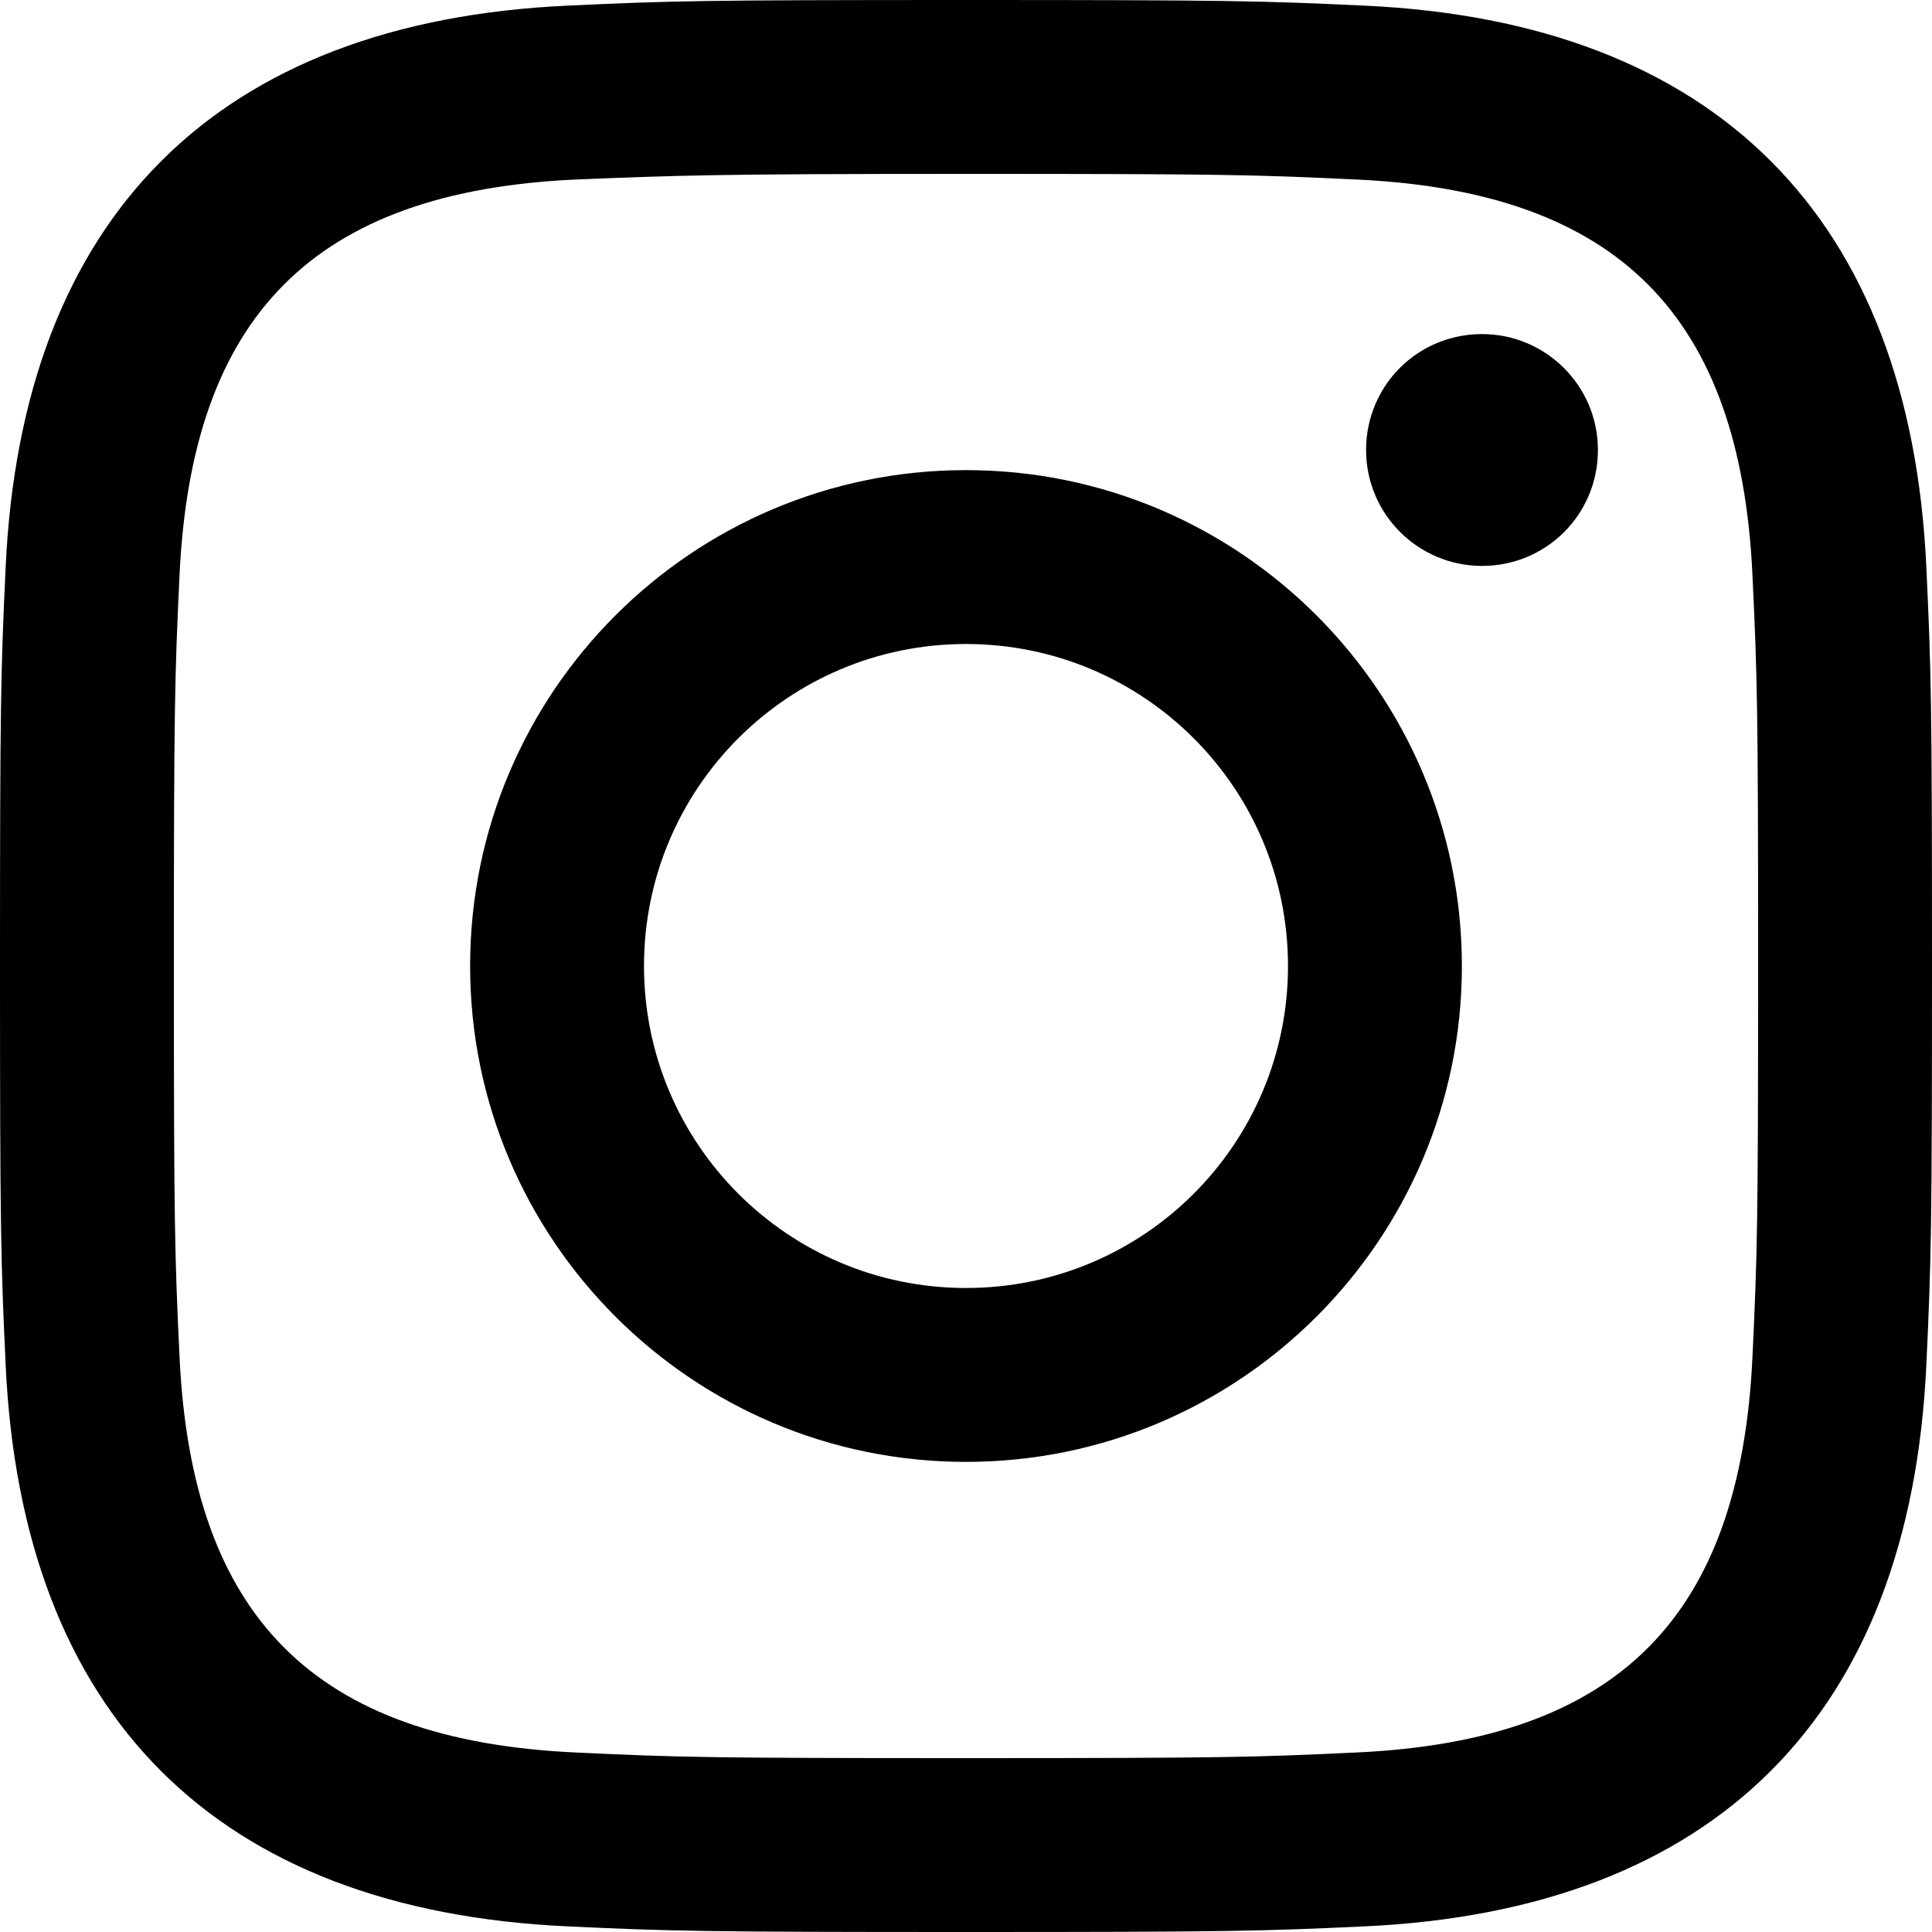
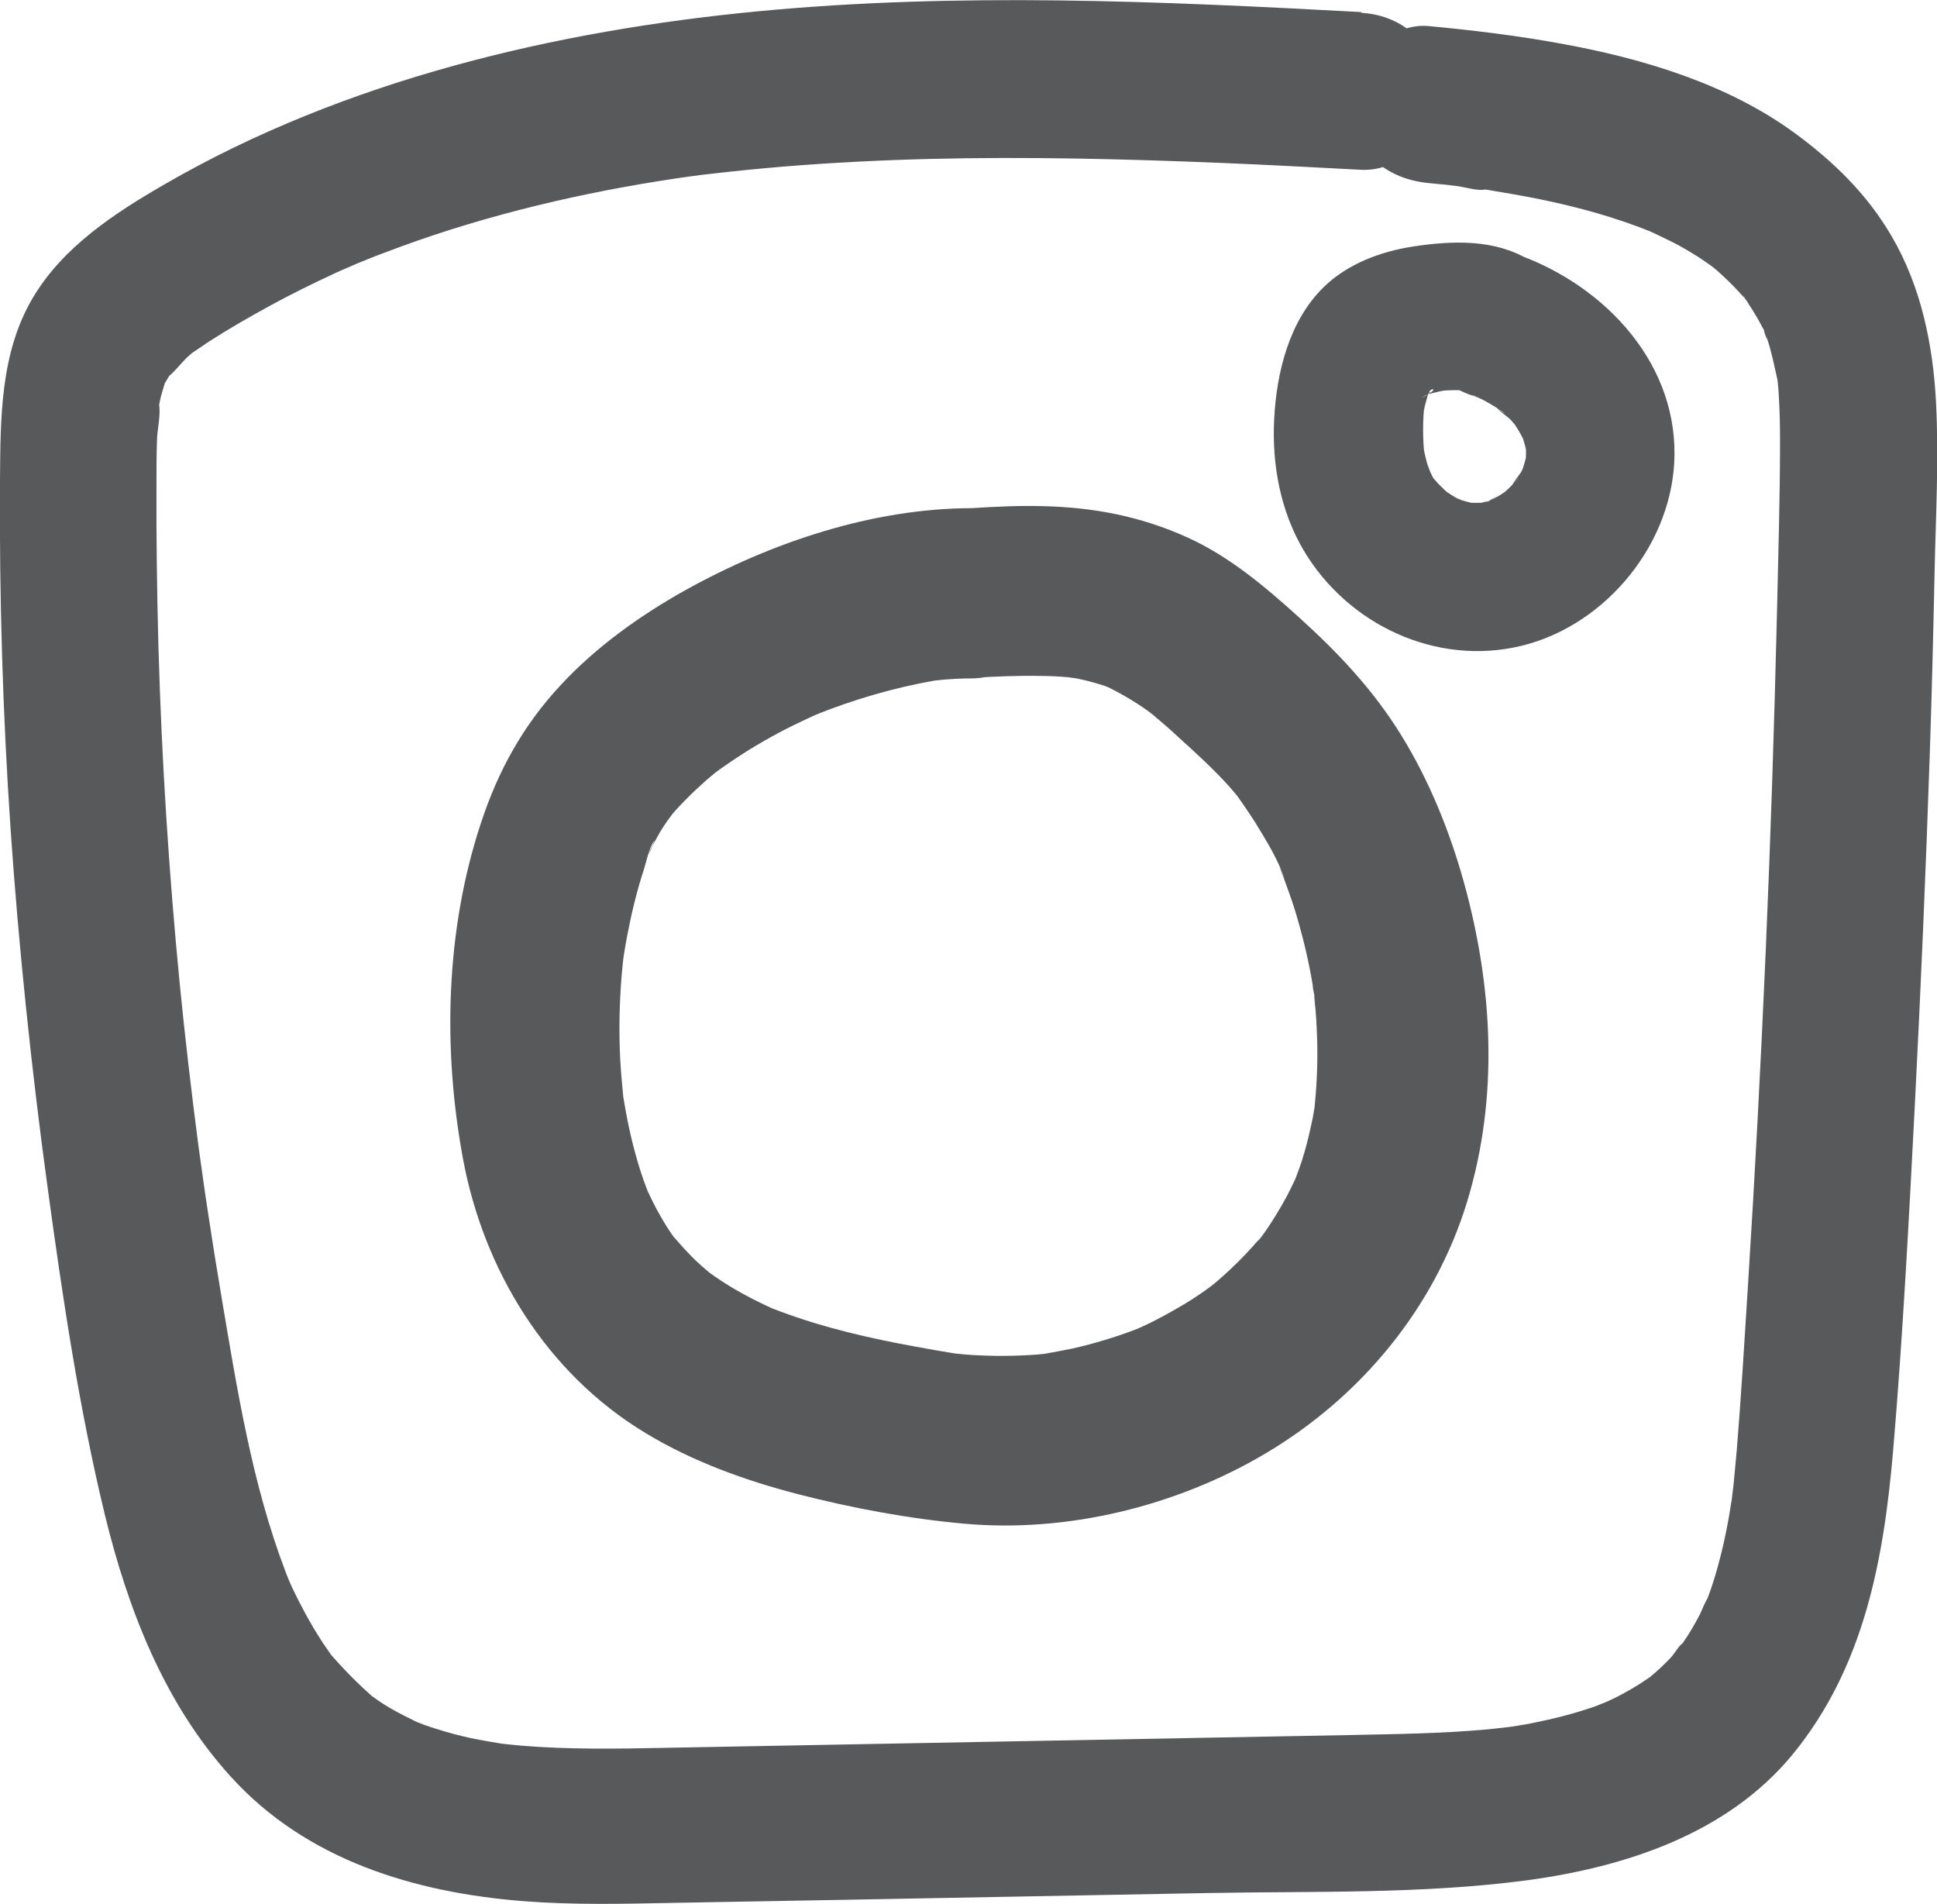
- <svg xmlns="http://www.w3.org/2000/svg" version="1.1" id="line-work" x="0px" y="0px" viewBox="0 0 24 24" style="enable-background:new 0 0 24 24;" xml:space="preserve">
-   <path d="M12,2.16c3.2,0,3.58,0.01,4.85,0.07c3.25,0.15,4.77,1.69,4.92,4.92c0.06,1.27,0.07,1.65,0.07,4.85  c0,3.2-0.01,3.58-0.07,4.85c-0.15,3.23-1.66,4.77-4.92,4.92c-1.27,0.06-1.64,0.07-4.85,0.07c-3.2,0-3.58-0.01-4.85-0.07  c-3.26-0.15-4.77-1.7-4.92-4.92C2.17,15.58,2.16,15.21,2.16,12c0-3.2,0.01-3.58,0.07-4.85C2.38,3.92,3.9,2.38,7.15,2.23  C8.42,2.18,8.8,2.16,12,2.16z M12,0C8.74,0,8.33,0.01,7.05,0.07C2.7,0.27,0.27,2.69,0.07,7.05C0.01,8.33,0,8.74,0,12  s0.01,3.67,0.07,4.95c0.2,4.36,2.62,6.78,6.98,6.98C8.33,23.99,8.74,24,12,24s3.67-0.01,4.95-0.07c4.35-0.2,6.78-2.62,6.98-6.98  C23.99,15.67,24,15.26,24,12s-0.01-3.67-0.07-4.95c-0.2-4.35-2.62-6.78-6.98-6.98C15.67,0.01,15.26,0,12,0z M12,5.84  C8.6,5.84,5.84,8.6,5.84,12S8.6,18.16,12,18.16s6.16-2.76,6.16-6.16C18.16,8.6,15.4,5.84,12,5.84z M12,16c-2.21,0-4-1.79-4-4  c0-2.21,1.79-4,4-4s4,1.79,4,4C16,14.21,14.21,16,12,16z M18.41,4.15c-0.8,0-1.44,0.64-1.44,1.44s0.65,1.44,1.44,1.44  c0.8,0,1.44-0.64,1.44-1.44S19.2,4.15,18.41,4.15z" />
+ <svg xmlns="http://www.w3.org/2000/svg" id="Layer_1" viewBox="0 0 78.73 77.37">
+   <defs>
+     <style>.cls-1{fill:#58595b;}</style>
+   </defs>
+   <path class="cls-1" d="m55.33.49c-8.16-.44-16.38-.81-24.53-.03S14.05,3.23,6.69,7.49c-2.04,1.18-4.13,2.54-5.36,4.62C0,14.36.02,17.02,0,19.55c-.03,4.72.11,9.44.43,14.14s.85,9.8,1.52,14.68c.6,4.39,1.26,8.83,2.3,13.14.94,3.87,2.42,7.71,5.13,10.69,3.07,3.39,7.46,4.71,11.89,5.06,2.03.16,4.07.11,6.1.07,2.41-.04,4.83-.09,7.24-.13,4.83-.09,9.66-.18,14.49-.27,4.31-.08,8.7.05,12.98-.52,3.99-.54,8.13-1.89,10.78-5.11,2.91-3.55,3.71-7.93,4.09-12.39s.64-9.35.88-14.02.45-9.57.61-14.36c.08-2.39.14-4.79.19-7.19s.18-4.67.06-6.99-.6-4.7-1.81-6.76c-.99-1.7-2.36-3.03-3.93-4.18-2.73-2-6.17-3.03-9.46-3.63-1.79-.33-3.61-.55-5.42-.72-1.66-.16-3.26,1.58-3.19,3.19.08,1.86,1.4,3.02,3.19,3.19.38.04.76.07,1.14.12.33.04.85.21,1.16.14.04,0-.77-.11-.43-.06.11.02.22.03.34.05.17.02.34.05.5.08.42.07.84.14,1.26.22,1.55.29,3.08.68,4.56,1.23.15.06.31.12.46.18.5.19-.69-.31-.08-.04.34.16.68.32,1.02.49s.65.36.96.55c.13.08.26.17.39.26.11.07.72.53.24.16s.05.04.16.14.23.2.34.31c.28.26.55.54.8.83.05.06.1.12.15.18.32.38-.22-.28-.22-.28.1.07.2.27.27.38.22.33.41.66.59,1.01.13.26.24.79-.03-.1.05.15.12.31.17.46.19.55.29,1.1.42,1.66.08.35-.03-.26-.03-.28,0,.11.03.23.04.34.03.27.05.53.06.8.03.54.04,1.08.04,1.62,0,2.28-.07,4.57-.12,6.85-.11,4.63-.26,9.25-.46,13.87s-.44,9.16-.73,13.74c-.14,2.2-.27,4.4-.45,6.6-.04.43-.08.86-.12,1.29-.02.23-.06.46-.08.7-.04.36.05-.37.05-.35-.02.13-.04.26-.06.4-.14.91-.32,1.82-.57,2.71-.12.44-.26.87-.42,1.29-.03.09-.07.18-.11.27-.12.33.14-.33.13-.32-.13.21-.22.47-.33.69-.21.4-.43.78-.69,1.15-.05.08-.11.16-.17.24-.18.27.2-.26.21-.26-.16.06-.37.44-.5.58-.27.29-.56.56-.86.81-.58.48.45-.3,0,0-.2.13-.39.27-.6.39-.33.2-.67.39-1.02.55-.11.05-.22.1-.33.15-.31.15.38-.15.35-.14-.23.07-.45.18-.68.26-.81.28-1.64.49-2.49.66-.4.08-.8.14-1.2.2-.35.05.42-.05.38-.05-.12,0-.26.03-.37.04-.22.02-.44.05-.66.07-1.86.17-3.73.19-5.59.23-9.29.17-18.57.35-27.86.52-1.94.04-3.89.07-5.82-.09-.2-.02-.41-.04-.61-.06-.13-.01-.27-.04-.4-.05-.02,0,.7.11.34.05-.46-.08-.93-.15-1.39-.25s-.91-.22-1.35-.36c-.19-.06-.38-.12-.57-.19-.12-.05-.25-.1-.37-.14-.39-.14.58.28.21.09-.42-.21-.84-.41-1.24-.65-.17-.1-.34-.21-.51-.33-.1-.07-.2-.15-.31-.22-.33-.22.51.42.21.16-.64-.56-1.21-1.14-1.77-1.78-.22-.25.23.31.22.29-.05-.1-.15-.2-.21-.29-.1-.15-.21-.3-.31-.45-.25-.38-.48-.77-.7-1.17-.19-.35-.37-.7-.54-1.06-.05-.12-.36-.82-.14-.3s-.11-.28-.15-.4c-1.35-3.55-1.95-7.36-2.58-11.08-.19-1.12-.37-2.25-.54-3.37-.08-.52-.16-1.05-.23-1.57-.04-.28-.08-.56-.12-.85-.02-.12-.03-.24-.05-.36-.07-.47.1.8,0,0-.29-2.22-.55-4.44-.77-6.67-.44-4.53-.73-9.08-.86-13.63-.06-2.24-.09-4.47-.08-6.71,0-.55,0-1.1.02-1.65,0-.47.17-1.08.08-1.53.01.08-.14.76-.02.2.02-.11.04-.21.06-.32.05-.25.13-.48.2-.72.16-.54-.29.46.02-.03.07-.11.14-.24.21-.35.21-.36-.01.06-.14.16.33-.25.6-.65.93-.93.09-.08.44-.37.08-.07-.35.28-.07.06,0,0,.23-.15.45-.31.68-.46.82-.53,1.66-1.01,2.52-1.48s1.72-.89,2.6-1.3c.19-.09.38-.17.57-.25.13-.06.83-.36.38-.17-.48.2.29-.11.38-.15.22-.09.45-.18.67-.26,3.6-1.38,7.37-2.31,11.17-2.92.45-.07.89-.14,1.34-.2.19-.03.62-.07-.23.03.1-.01.21-.03.31-.04.28-.04.55-.07.83-.1.94-.11,1.88-.2,2.82-.28,1.97-.16,3.94-.26,5.91-.31,3.97-.1,7.93,0,11.89.16,1.9.08,3.79.18,5.68.28,1.67.09,3.26-1.53,3.19-3.19-.08-1.8-1.4-3.09-3.19-3.19h0Z" />
+   <path class="cls-1" d="m39.5,20.65c-4.05.01-8.18,1.4-11.69,3.36-1.82,1.02-3.59,2.29-5.01,3.82-1.54,1.65-2.56,3.5-3.26,5.64-1.43,4.34-1.55,9.16-.72,13.63s3.36,8.7,7.44,11.15c1.9,1.15,4.07,1.93,6.21,2.48s4.47.99,6.72,1.19c4.19.38,8.63-.71,12.24-2.85,3.87-2.29,6.88-5.91,8.2-10.23s1.02-8.82-.12-12.95c-.58-2.1-1.43-4.2-2.58-6.05s-2.56-3.33-4.14-4.76c-1.37-1.24-2.84-2.48-4.53-3.24-1.87-.85-3.79-1.22-5.84-1.27-.98-.03-1.95.02-2.93.08-1.8.11-3.54,1.51-3.45,3.45.08,1.78,1.52,3.57,3.45,3.45.95-.06,1.9-.1,2.85-.08.35,0,.7.02,1.05.05.18.02.38.06.56.06.04,0-1-.16-.52-.07.11.02.22.04.32.06.31.06.62.14.92.23.14.04.28.09.41.14.78.28-.63-.3-.19-.09.61.3,1.19.63,1.74,1.02.14.1.27.2.4.3-.95-.69-.34-.26-.11-.07.34.28.67.57.99.87.71.64,1.42,1.29,2.06,2,.12.14.24.28.36.42.49.56-.41-.58-.1-.13.27.38.53.76.78,1.15.44.72.95,1.53,1.21,2.34,0-.01-.34-.85-.15-.34.04.11.09.22.13.33.07.19.14.38.21.58.16.45.3.9.42,1.35.25.89.44,1.79.58,2.7.02.12.03.24.05.35-.18-1.03-.08-.62-.06-.39s.05.47.07.71c.04.47.06.94.07,1.41.02.89-.03,1.78-.12,2.67-.04.43.12-.84.06-.42-.01.08-.02.17-.04.25-.04.22-.07.44-.12.65-.09.43-.19.85-.31,1.26-.11.39-.25.77-.4,1.15s.32-.73.15-.34c-.04.08-.07.16-.11.24-.11.23-.22.46-.34.69-.2.37-.42.74-.65,1.1-.12.19-.25.37-.38.55s-.4.47.23-.3c-.07.09-.14.18-.21.26-.57.69-1.2,1.32-1.88,1.9-.12.1-.66.53-.17.15.53-.41-.15.1-.26.18-.37.26-.74.5-1.13.72-.36.21-.73.41-1.11.6-.2.1-.41.19-.61.28-.11.05-.42.18.1-.04.57-.24.08-.04-.06.02-.84.32-1.7.58-2.58.78-.38.08-.77.15-1.16.22-.54.09.41-.05.42-.05-.1,0-.23.03-.33.04-.25.03-.5.05-.75.06-.86.05-1.73.04-2.6-.03-.17-.01-.86-.1-.21-.01.71.1-.17-.03-.3-.05-.48-.08-.96-.16-1.43-.25-1.88-.34-3.75-.77-5.54-1.44-.2-.07-.39-.15-.58-.23-.4-.16.72.32.33.14-.08-.04-.16-.07-.24-.11-.45-.21-.9-.44-1.33-.69-.38-.22-.74-.46-1.1-.72-.47-.33.63.51.08.06-.2-.17-.4-.34-.59-.52-.32-.31-.61-.64-.91-.98-.28-.32.45.62.2.27-.05-.07-.11-.15-.16-.22-.16-.22-.31-.45-.45-.69-.21-.35-.4-.71-.57-1.08-.03-.07-.12-.22-.14-.3,0,0,.34.87.15.36-.08-.21-.16-.43-.24-.64-.31-.9-.54-1.82-.71-2.75-.04-.21-.07-.42-.11-.63-.12-.81.07.69.01.09-.05-.53-.1-1.05-.13-1.58-.05-.97-.04-1.95.02-2.92.03-.47.07-.93.13-1.39.1-.82-.11.68-.01.09.04-.27.09-.54.14-.81.17-.89.38-1.78.66-2.64.12-.36.22-.94.45-1.24.06-.08-.37.79-.2.48.05-.08.08-.17.12-.26.1-.19.2-.38.31-.57.09-.15.18-.29.28-.43.08-.11.55-.74.12-.19-.4.51,0,0,.11-.12.15-.18.31-.35.47-.51.28-.29.57-.56.86-.82.16-.14.33-.28.5-.42.09-.08.35-.27-.09.07-.49.38-.07.05.05-.03.71-.52,1.45-.99,2.21-1.41.38-.21.76-.41,1.15-.59.21-.1.41-.2.62-.29.08-.04.25-.09.31-.14-.05.04-.79.32-.35.15,1.61-.65,3.25-1.13,4.96-1.43.74-.13-.78.09-.25.03.19-.02.39-.04.58-.06.37-.03.74-.05,1.11-.05,1.8,0,3.53-1.58,3.45-3.45s-1.52-3.46-3.45-3.45h0Z" />
+   <path class="cls-1" d="m62.15,10.56c-1.41-.85-3.11-.78-4.67-.55-1.33.2-2.7.7-3.68,1.66-1.4,1.37-1.91,3.45-2.01,5.34s.26,3.77,1.2,5.36c1.8,3.03,5.41,4.72,8.87,3.87s6.18-4.22,6.2-7.78c.03-3.94-3.08-7.03-6.62-8.2-1.5-.49-3.36.57-3.71,2.1-.38,1.66.5,3.18,2.1,3.71.08.02.33.15.41.14-.11.01-.73-.33-.25-.1.24.11.48.24.71.38.1.06.21.13.31.2.43.3-.16-.06-.2-.17.08.17.45.39.59.54.08.09.16.18.24.27.32.36-.36-.51-.16-.21.15.22.29.44.41.68.06.11.24.54.03.03s-.04-.07,0,.05c.09.28.15.57.19.87l-.11-.8c.04.36.03.7-.01,1.05l.11-.8c-.05.29-.11.57-.21.85-.04.12-.22.56-.01.06s.02-.07-.04.05c-.05.1-.41.53-.4.63-.01-.09.51-.62.14-.21-.08.09-.17.18-.26.27-.07.07-.15.13-.22.2-.4.38.61-.41.15-.11-.18.12-.37.24-.56.34-.11.06-.22.1-.33.16.68-.4.5-.21.25-.12s-.51.14-.77.18l.8-.11c-.43.06-.86.06-1.29,0l.8.11c-.24-.04-.47-.09-.7-.16-.1-.03-.31-.14-.41-.14.13,0,.71.33.26.09-.22-.11-.42-.25-.62-.38-.3-.19.57.48.2.15-.11-.1-.22-.2-.32-.3-.09-.09-.17-.18-.25-.27-.34-.4.05.15.15.2-.15-.08-.31-.49-.39-.64-.03-.07-.07-.13-.1-.2-.1-.21-.05-.09.16.37-.01-.13-.1-.28-.13-.41-.09-.33-.16-.66-.2-.99l.11.8c-.09-.77-.09-1.54,0-2.31l-.11.8c.04-.25.08-.5.15-.75.03-.11.06-.22.09-.32.19-.57-.12.12-.09.18-.04-.09.57-.88.19-.4-.26.34-.12.16-.05.09.19-.21.37-.04-.37.28.12-.05.24-.14.35-.2.4-.22-.63.22-.36.15.08-.02.15-.05.22-.08.38-.12.77-.2,1.17-.26l-.8.11c.52-.06,1.04-.08,1.56-.01l-.8-.11c.13.02.26.06.39.09.43.07-.81-.42-.33-.13,1.35.81,3.37.35,4.12-1.08s.36-3.26-1.08-4.12h0Z" />
</svg>
